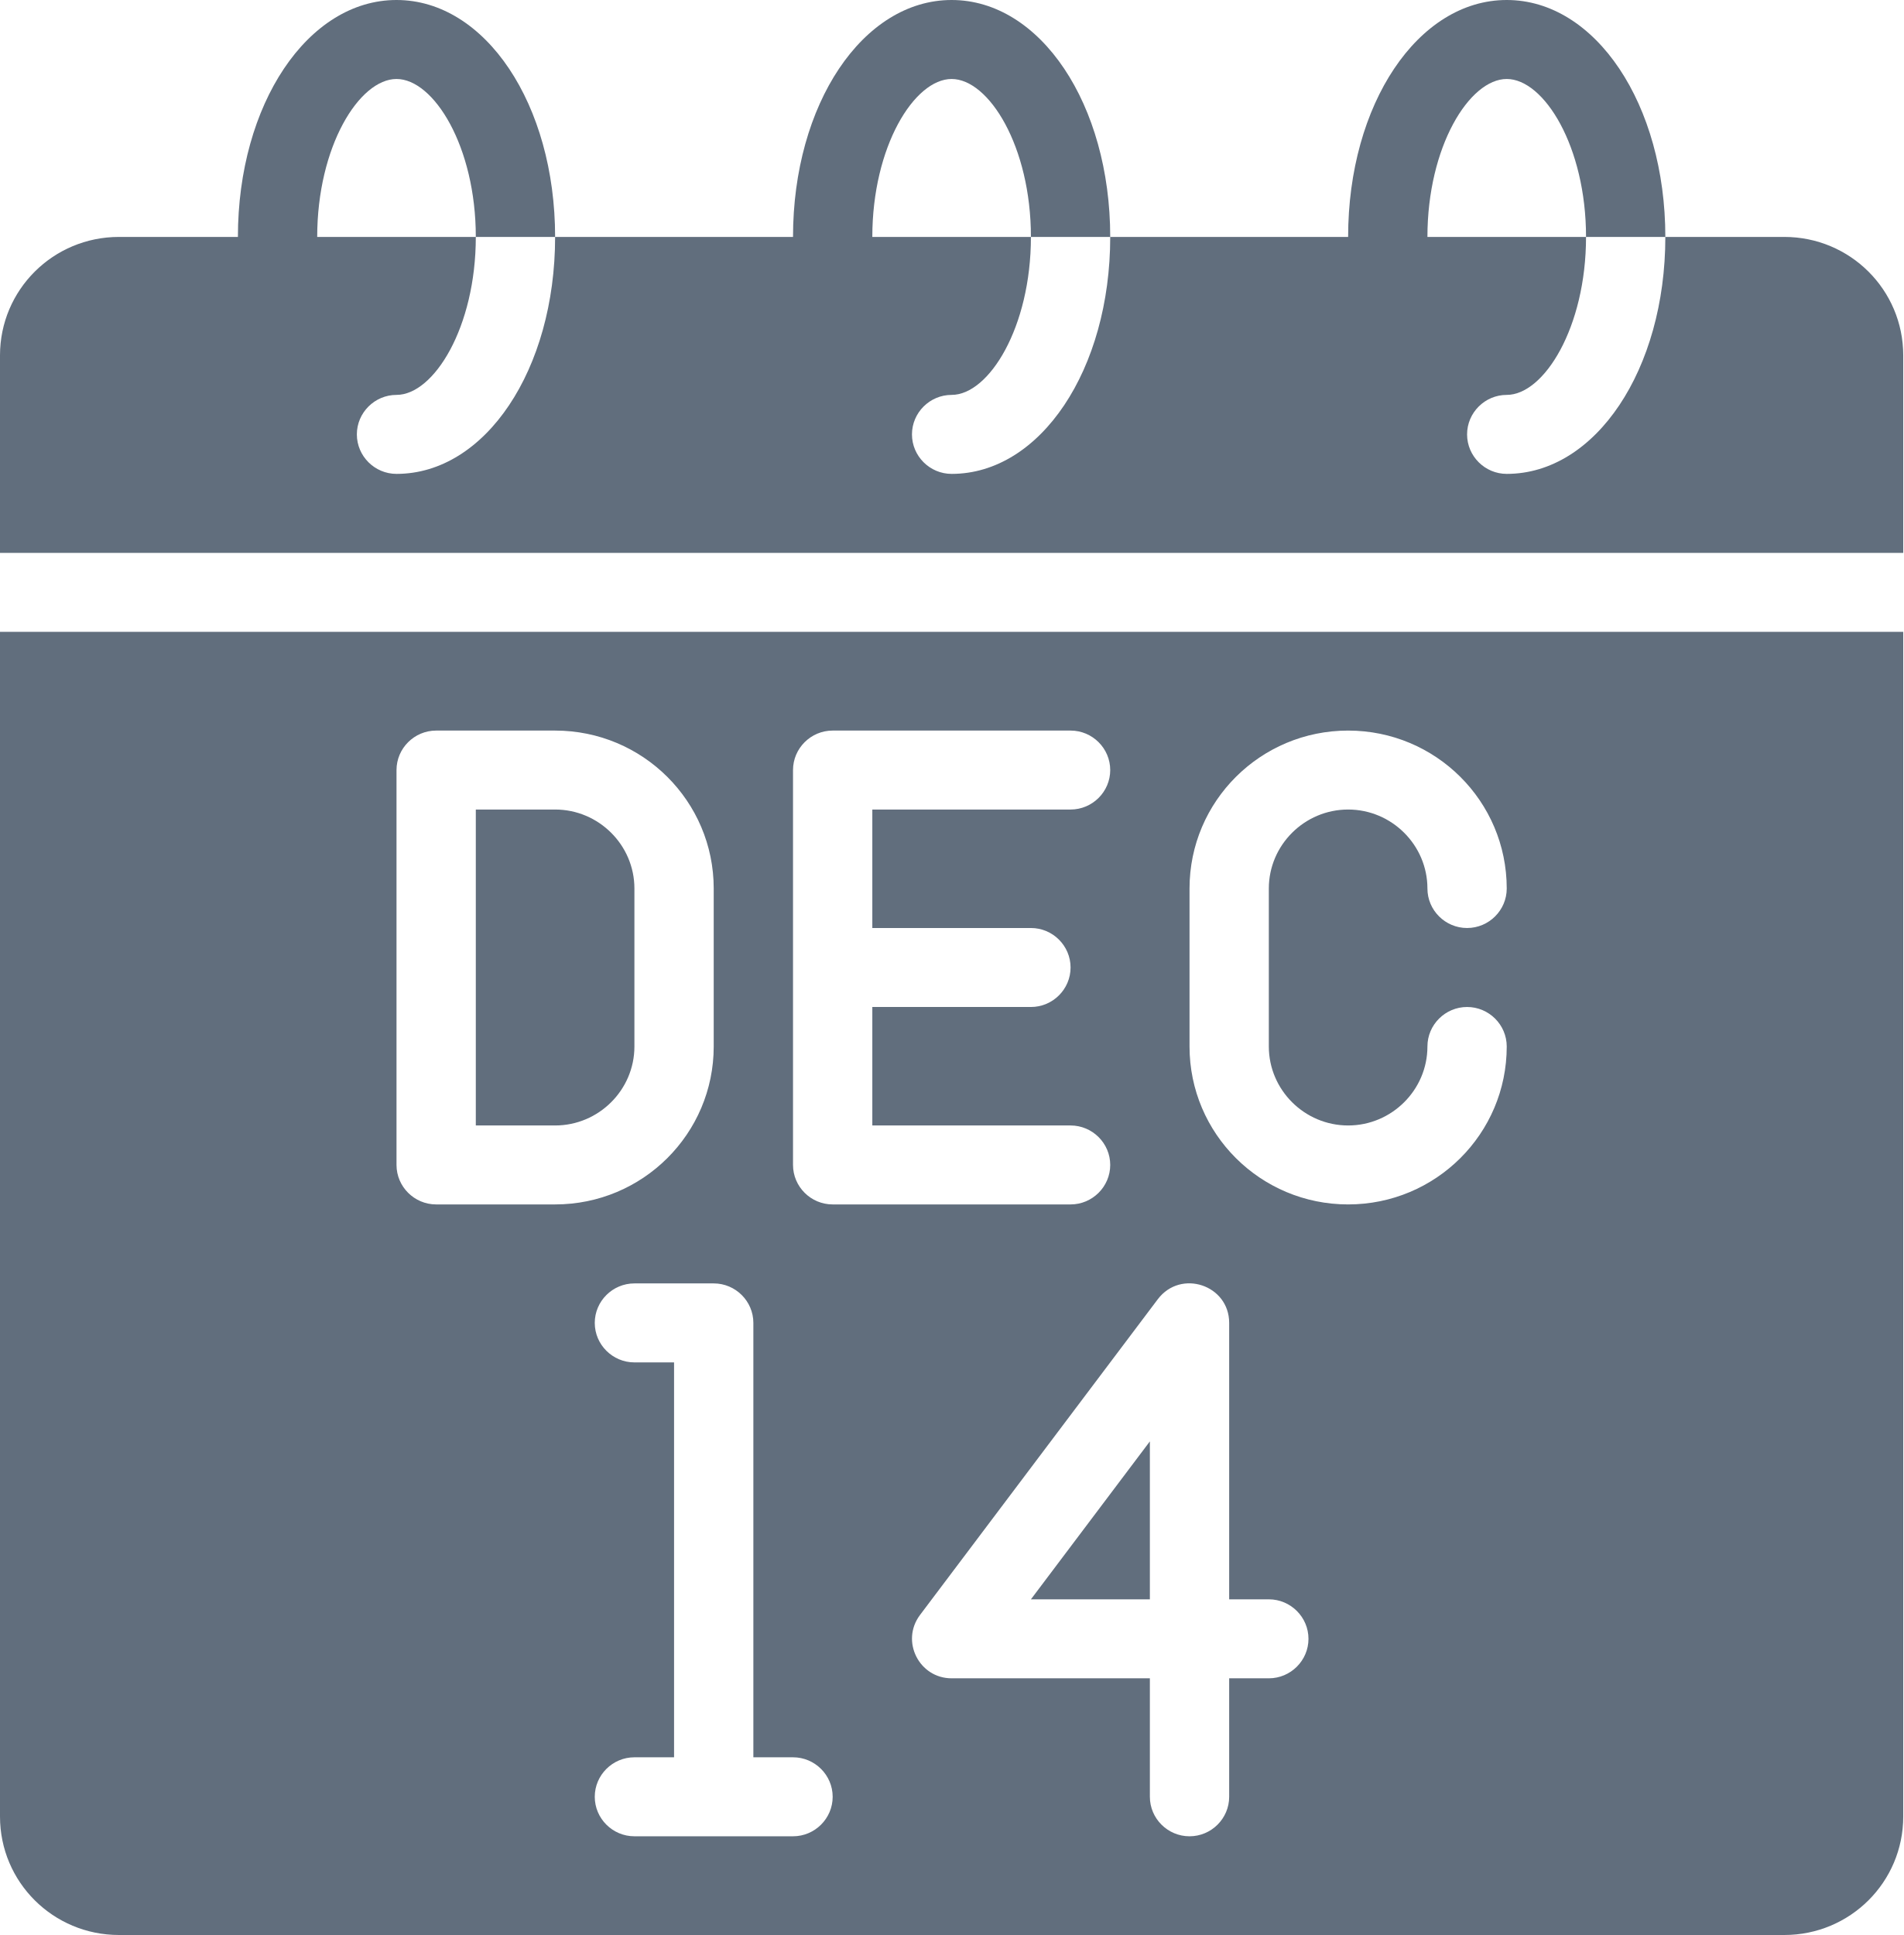
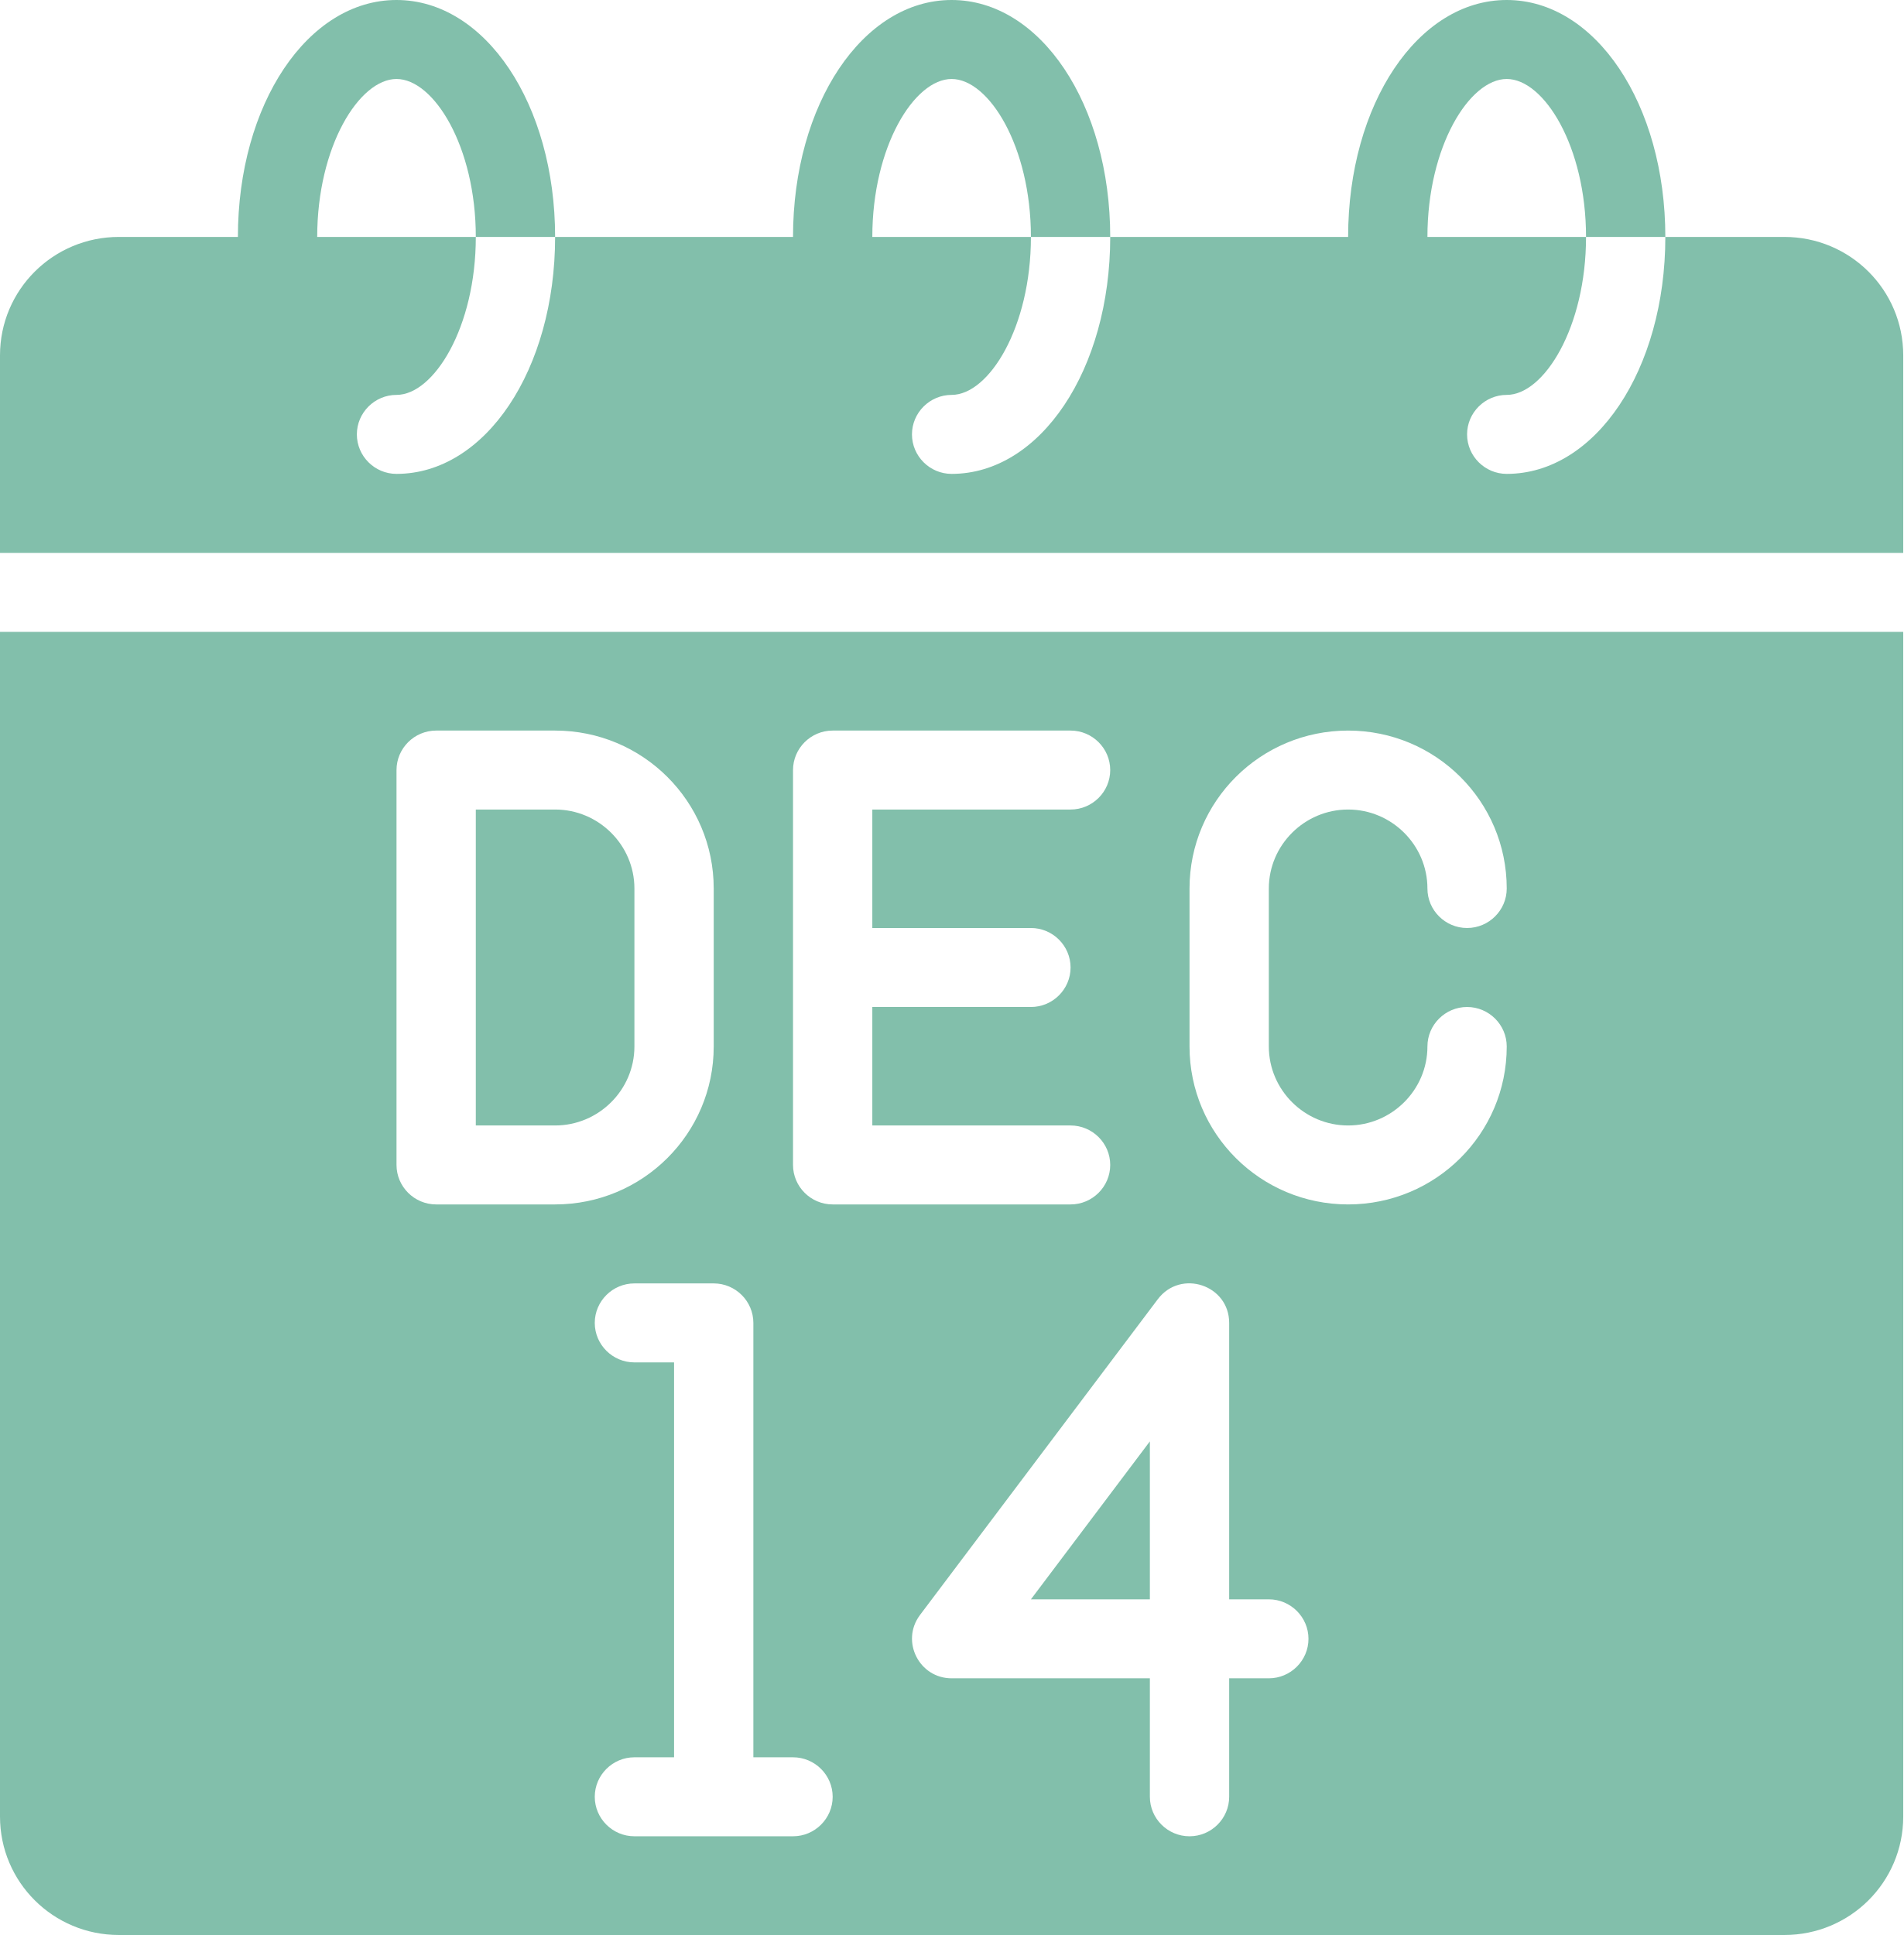
<svg xmlns="http://www.w3.org/2000/svg" width="60" height="61" viewBox="0 0 60 61" fill="none">
-   <path d="M60 11.204V17.429H0V11.204C0 9.138 1.675 7.469 3.75 7.469H7.5C7.5 3.287 9.7 0 12.5 0C15.3 0 17.5 3.287 17.5 7.469H15C15 4.619 13.675 2.49 12.5 2.49C11.325 2.49 10 4.619 10 7.469H15C15 10.32 13.675 12.449 12.5 12.449C11.812 12.449 11.25 13.009 11.25 13.694C11.25 14.379 11.812 14.939 12.5 14.939C15.3 14.939 17.5 11.652 17.5 7.469H25C25 3.287 27.2 0 30 0C32.8 0 35 3.287 35 7.469H32.5C32.5 4.619 31.175 2.49 30 2.49C28.825 2.49 27.5 4.619 27.5 7.469H32.5C32.5 10.32 31.175 12.449 30 12.449C29.312 12.449 28.75 13.009 28.75 13.694C28.75 14.379 29.312 14.939 30 14.939C32.8 14.939 35 11.652 35 7.469H42.5C42.5 3.287 44.7 0 47.5 0C50.3 0 52.5 3.287 52.5 7.469H50C50 4.619 48.675 2.49 47.5 2.49C46.325 2.49 45 4.619 45 7.469H50C50 10.32 48.675 12.449 47.5 12.449C46.812 12.449 46.25 13.009 46.25 13.694C46.25 14.379 46.812 14.939 47.5 14.939C50.3 14.939 52.5 11.652 52.5 7.469H56.25C58.325 7.469 60 9.138 60 11.204ZM60 19.918V57.265C60 59.332 58.325 61 56.25 61H3.75C1.675 61 0 59.332 0 57.265V19.918H60ZM17.5 37.969C20.262 37.969 22.5 35.741 22.5 32.99V28.01C22.5 25.259 20.262 23.031 17.5 23.031H13.75C13.062 23.031 12.5 23.591 12.5 24.276V36.724C12.5 37.409 13.062 37.969 13.75 37.969H17.5ZM26.25 56.643C26.25 55.958 25.688 55.398 25 55.398H23.75V41.704C23.75 41.019 23.188 40.459 22.5 40.459H20C19.312 40.459 18.75 41.019 18.75 41.704C18.75 42.389 19.312 42.949 20 42.949H21.25V55.398H20C19.312 55.398 18.75 55.958 18.75 56.643C18.75 57.328 19.312 57.888 20 57.888H25C25.688 57.888 26.25 57.328 26.25 56.643ZM26.25 37.969H33.75C34.438 37.969 35 37.409 35 36.724C35 36.04 34.438 35.48 33.75 35.48H27.5V31.745H32.5C33.188 31.745 33.75 31.185 33.75 30.5C33.75 29.815 33.188 29.255 32.5 29.255H27.5V25.52H33.75C34.438 25.52 35 24.96 35 24.276C35 23.591 34.438 23.031 33.75 23.031H26.25C25.562 23.031 25 23.591 25 24.276V36.724C25 37.409 25.562 37.969 26.25 37.969ZM41.25 51.663C41.25 50.979 40.688 50.418 40 50.418H38.75V41.704C38.75 40.509 37.225 39.999 36.5 40.957L29 50.916C28.387 51.738 28.975 52.908 30 52.908H36.25V56.643C36.25 57.328 36.812 57.888 37.5 57.888C38.188 57.888 38.75 57.328 38.75 56.643V52.908H40C40.688 52.908 41.25 52.348 41.25 51.663ZM40 32.99V28.01C40 26.641 41.125 25.52 42.5 25.52C43.875 25.52 45 26.641 45 28.01C45 28.695 45.562 29.255 46.25 29.255C46.938 29.255 47.5 28.695 47.5 28.01C47.5 25.259 45.263 23.031 42.5 23.031C39.737 23.031 37.5 25.259 37.5 28.01V32.99C37.5 35.741 39.737 37.969 42.5 37.969C45.263 37.969 47.5 35.741 47.5 32.99C47.5 32.305 46.938 31.745 46.25 31.745C45.562 31.745 45 32.305 45 32.99C45 34.359 43.875 35.48 42.5 35.48C41.125 35.48 40 34.359 40 32.99ZM36.25 50.418V45.439L32.5 50.418H36.25ZM17.5 25.52H15V35.48H17.5C18.875 35.48 20 34.359 20 32.99V28.01C20 26.641 18.875 25.52 17.5 25.52Z" fill="#616E7D" />
+   <path d="M60 11.204V17.429H0V11.204C0 9.138 1.675 7.469 3.75 7.469H7.5C7.5 3.287 9.7 0 12.5 0C15.3 0 17.5 3.287 17.5 7.469H15C15 4.619 13.675 2.49 12.5 2.49C11.325 2.49 10 4.619 10 7.469H15C15 10.32 13.675 12.449 12.5 12.449C11.812 12.449 11.25 13.009 11.25 13.694C11.25 14.379 11.812 14.939 12.5 14.939C15.3 14.939 17.5 11.652 17.5 7.469H25C25 3.287 27.2 0 30 0C32.8 0 35 3.287 35 7.469H32.5C32.5 4.619 31.175 2.49 30 2.49C28.825 2.49 27.5 4.619 27.5 7.469H32.5C32.5 10.32 31.175 12.449 30 12.449C29.312 12.449 28.75 13.009 28.75 13.694C28.75 14.379 29.312 14.939 30 14.939C32.8 14.939 35 11.652 35 7.469H42.5C42.5 3.287 44.7 0 47.5 0C50.3 0 52.5 3.287 52.5 7.469H50C50 4.619 48.675 2.49 47.5 2.49C46.325 2.49 45 4.619 45 7.469H50C50 10.32 48.675 12.449 47.5 12.449C46.812 12.449 46.25 13.009 46.25 13.694C46.25 14.379 46.812 14.939 47.5 14.939C50.3 14.939 52.5 11.652 52.5 7.469H56.25C58.325 7.469 60 9.138 60 11.204ZM60 19.918V57.265C60 59.332 58.325 61 56.25 61H3.75C1.675 61 0 59.332 0 57.265V19.918H60ZM17.5 37.969C20.262 37.969 22.5 35.741 22.5 32.99V28.01C22.5 25.259 20.262 23.031 17.5 23.031H13.75C13.062 23.031 12.5 23.591 12.5 24.276V36.724C12.5 37.409 13.062 37.969 13.75 37.969H17.5ZM26.25 56.643C26.25 55.958 25.688 55.398 25 55.398H23.75V41.704C23.75 41.019 23.188 40.459 22.5 40.459H20C19.312 40.459 18.75 41.019 18.75 41.704C18.75 42.389 19.312 42.949 20 42.949H21.25V55.398H20C19.312 55.398 18.75 55.958 18.75 56.643C18.75 57.328 19.312 57.888 20 57.888H25C25.688 57.888 26.25 57.328 26.25 56.643ZM26.25 37.969H33.75C34.438 37.969 35 37.409 35 36.724C35 36.04 34.438 35.48 33.75 35.48H27.5V31.745H32.5C33.188 31.745 33.75 31.185 33.75 30.5C33.75 29.815 33.188 29.255 32.5 29.255H27.5V25.52H33.75C34.438 25.52 35 24.96 35 24.276C35 23.591 34.438 23.031 33.75 23.031H26.25C25.562 23.031 25 23.591 25 24.276V36.724C25 37.409 25.562 37.969 26.25 37.969ZM41.25 51.663C41.25 50.979 40.688 50.418 40 50.418H38.75V41.704C38.75 40.509 37.225 39.999 36.5 40.957L29 50.916C28.387 51.738 28.975 52.908 30 52.908H36.25V56.643C36.25 57.328 36.812 57.888 37.5 57.888C38.188 57.888 38.75 57.328 38.75 56.643V52.908H40C40.688 52.908 41.25 52.348 41.25 51.663ZM40 32.99V28.01C40 26.641 41.125 25.52 42.5 25.52C43.875 25.52 45 26.641 45 28.01C45 28.695 45.562 29.255 46.25 29.255C46.938 29.255 47.5 28.695 47.5 28.01C47.5 25.259 45.263 23.031 42.5 23.031C39.737 23.031 37.5 25.259 37.5 28.01V32.99C37.5 35.741 39.737 37.969 42.5 37.969C45.263 37.969 47.5 35.741 47.5 32.99C47.5 32.305 46.938 31.745 46.25 31.745C45.562 31.745 45 32.305 45 32.99C45 34.359 43.875 35.48 42.5 35.48C41.125 35.48 40 34.359 40 32.99ZM36.25 50.418V45.439L32.5 50.418H36.25ZM17.5 25.52H15V35.48H17.5C18.875 35.48 20 34.359 20 32.99V28.01C20 26.641 18.875 25.52 17.5 25.52Z" fill="#82BFAB" />
</svg>
